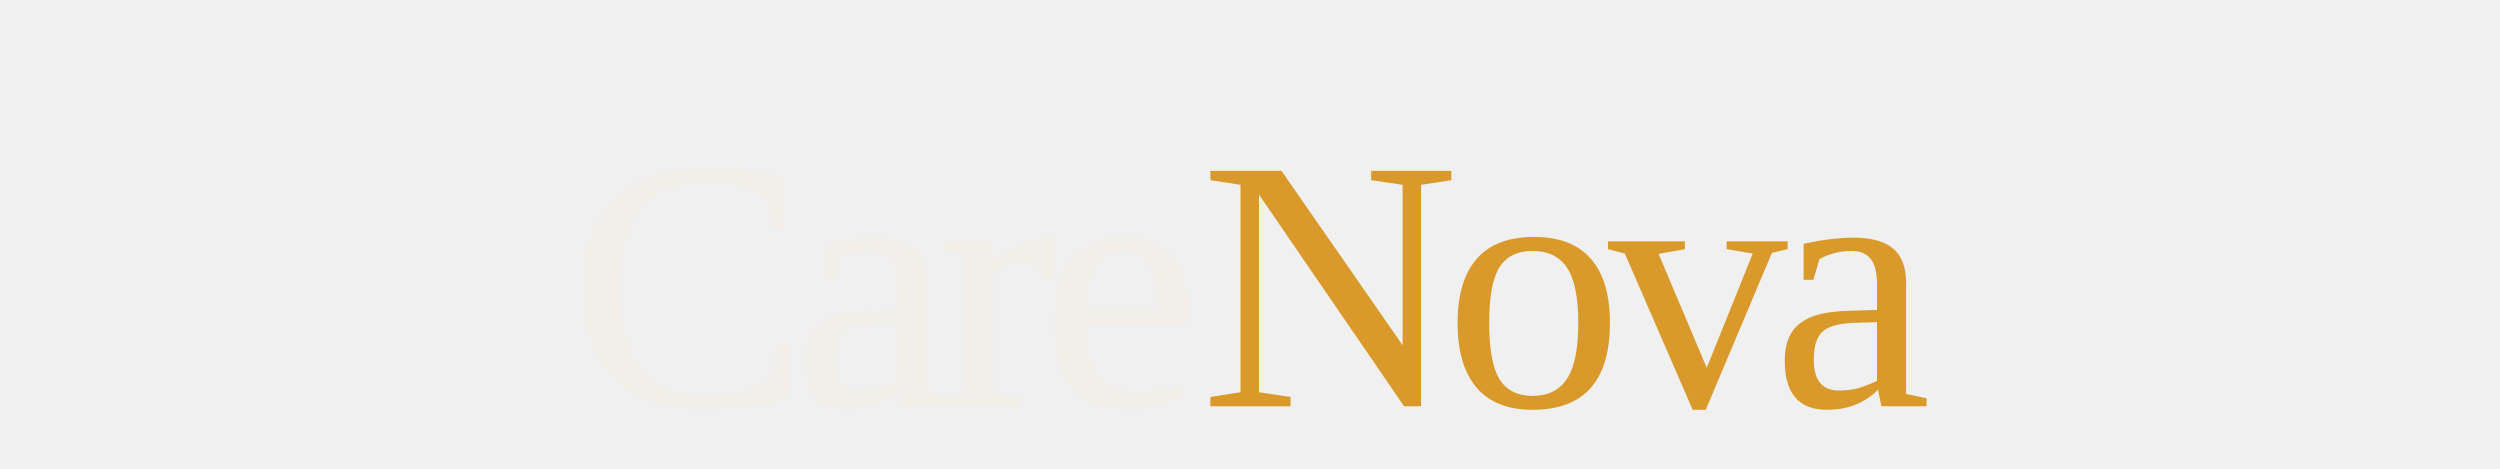
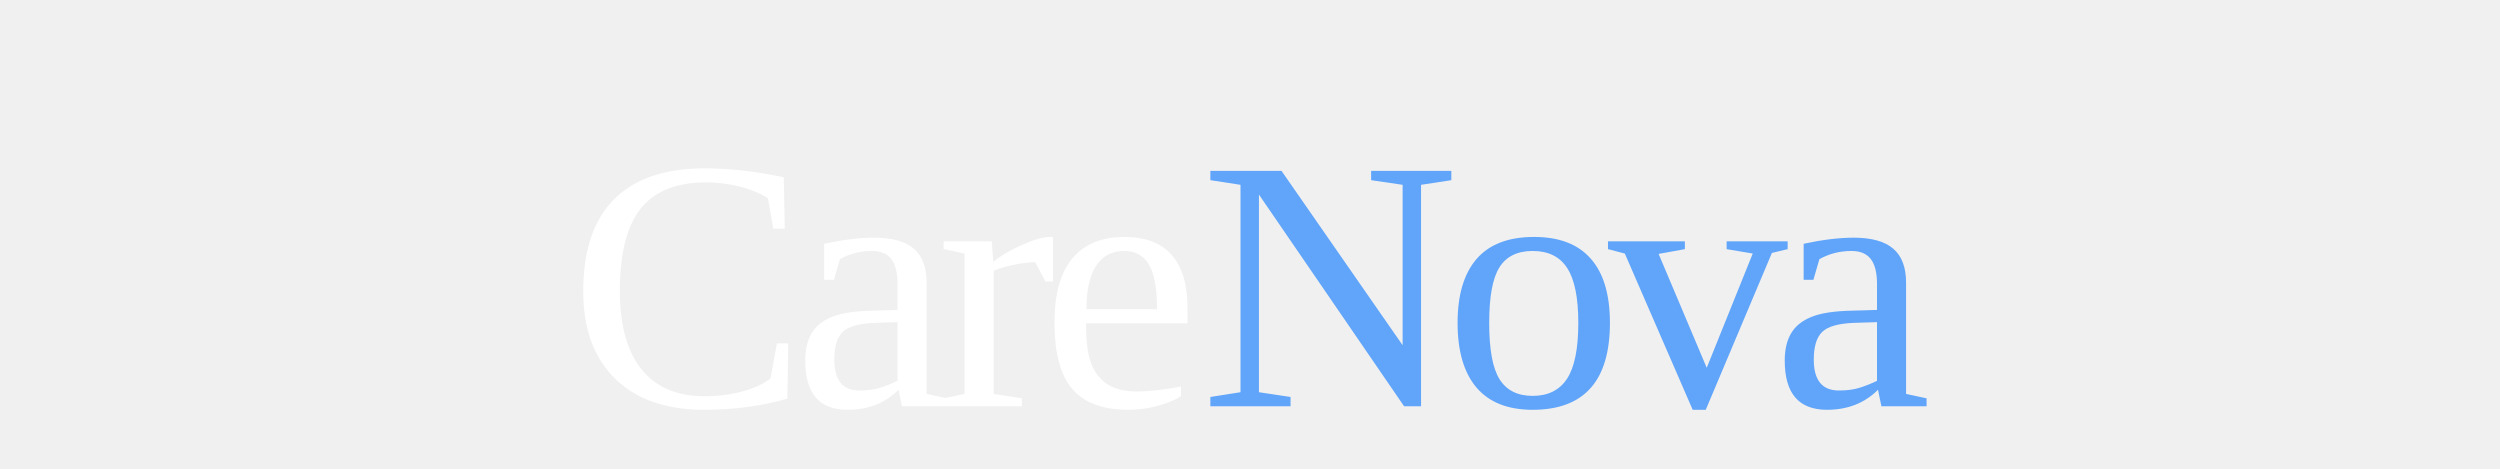
<svg xmlns="http://www.w3.org/2000/svg" viewBox="0 0 320 60" width="320" height="60">
-   <text x="160" y="52" text-anchor="middle" font-family="Georgia, 'Times New Roman', serif" font-size="46" font-weight="400" letter-spacing="-2" fill="#F2EFE9">Care<tspan fill="#D99A2B">Nova</tspan>
+   <text x="160" y="52" text-anchor="middle" font-family="Georgia, 'Times New Roman', serif" font-size="46" font-weight="400" letter-spacing="-2" fill="#FFFFFF">Care<tspan fill="#60A5FA">Nova</tspan>
  </text>
</svg>
